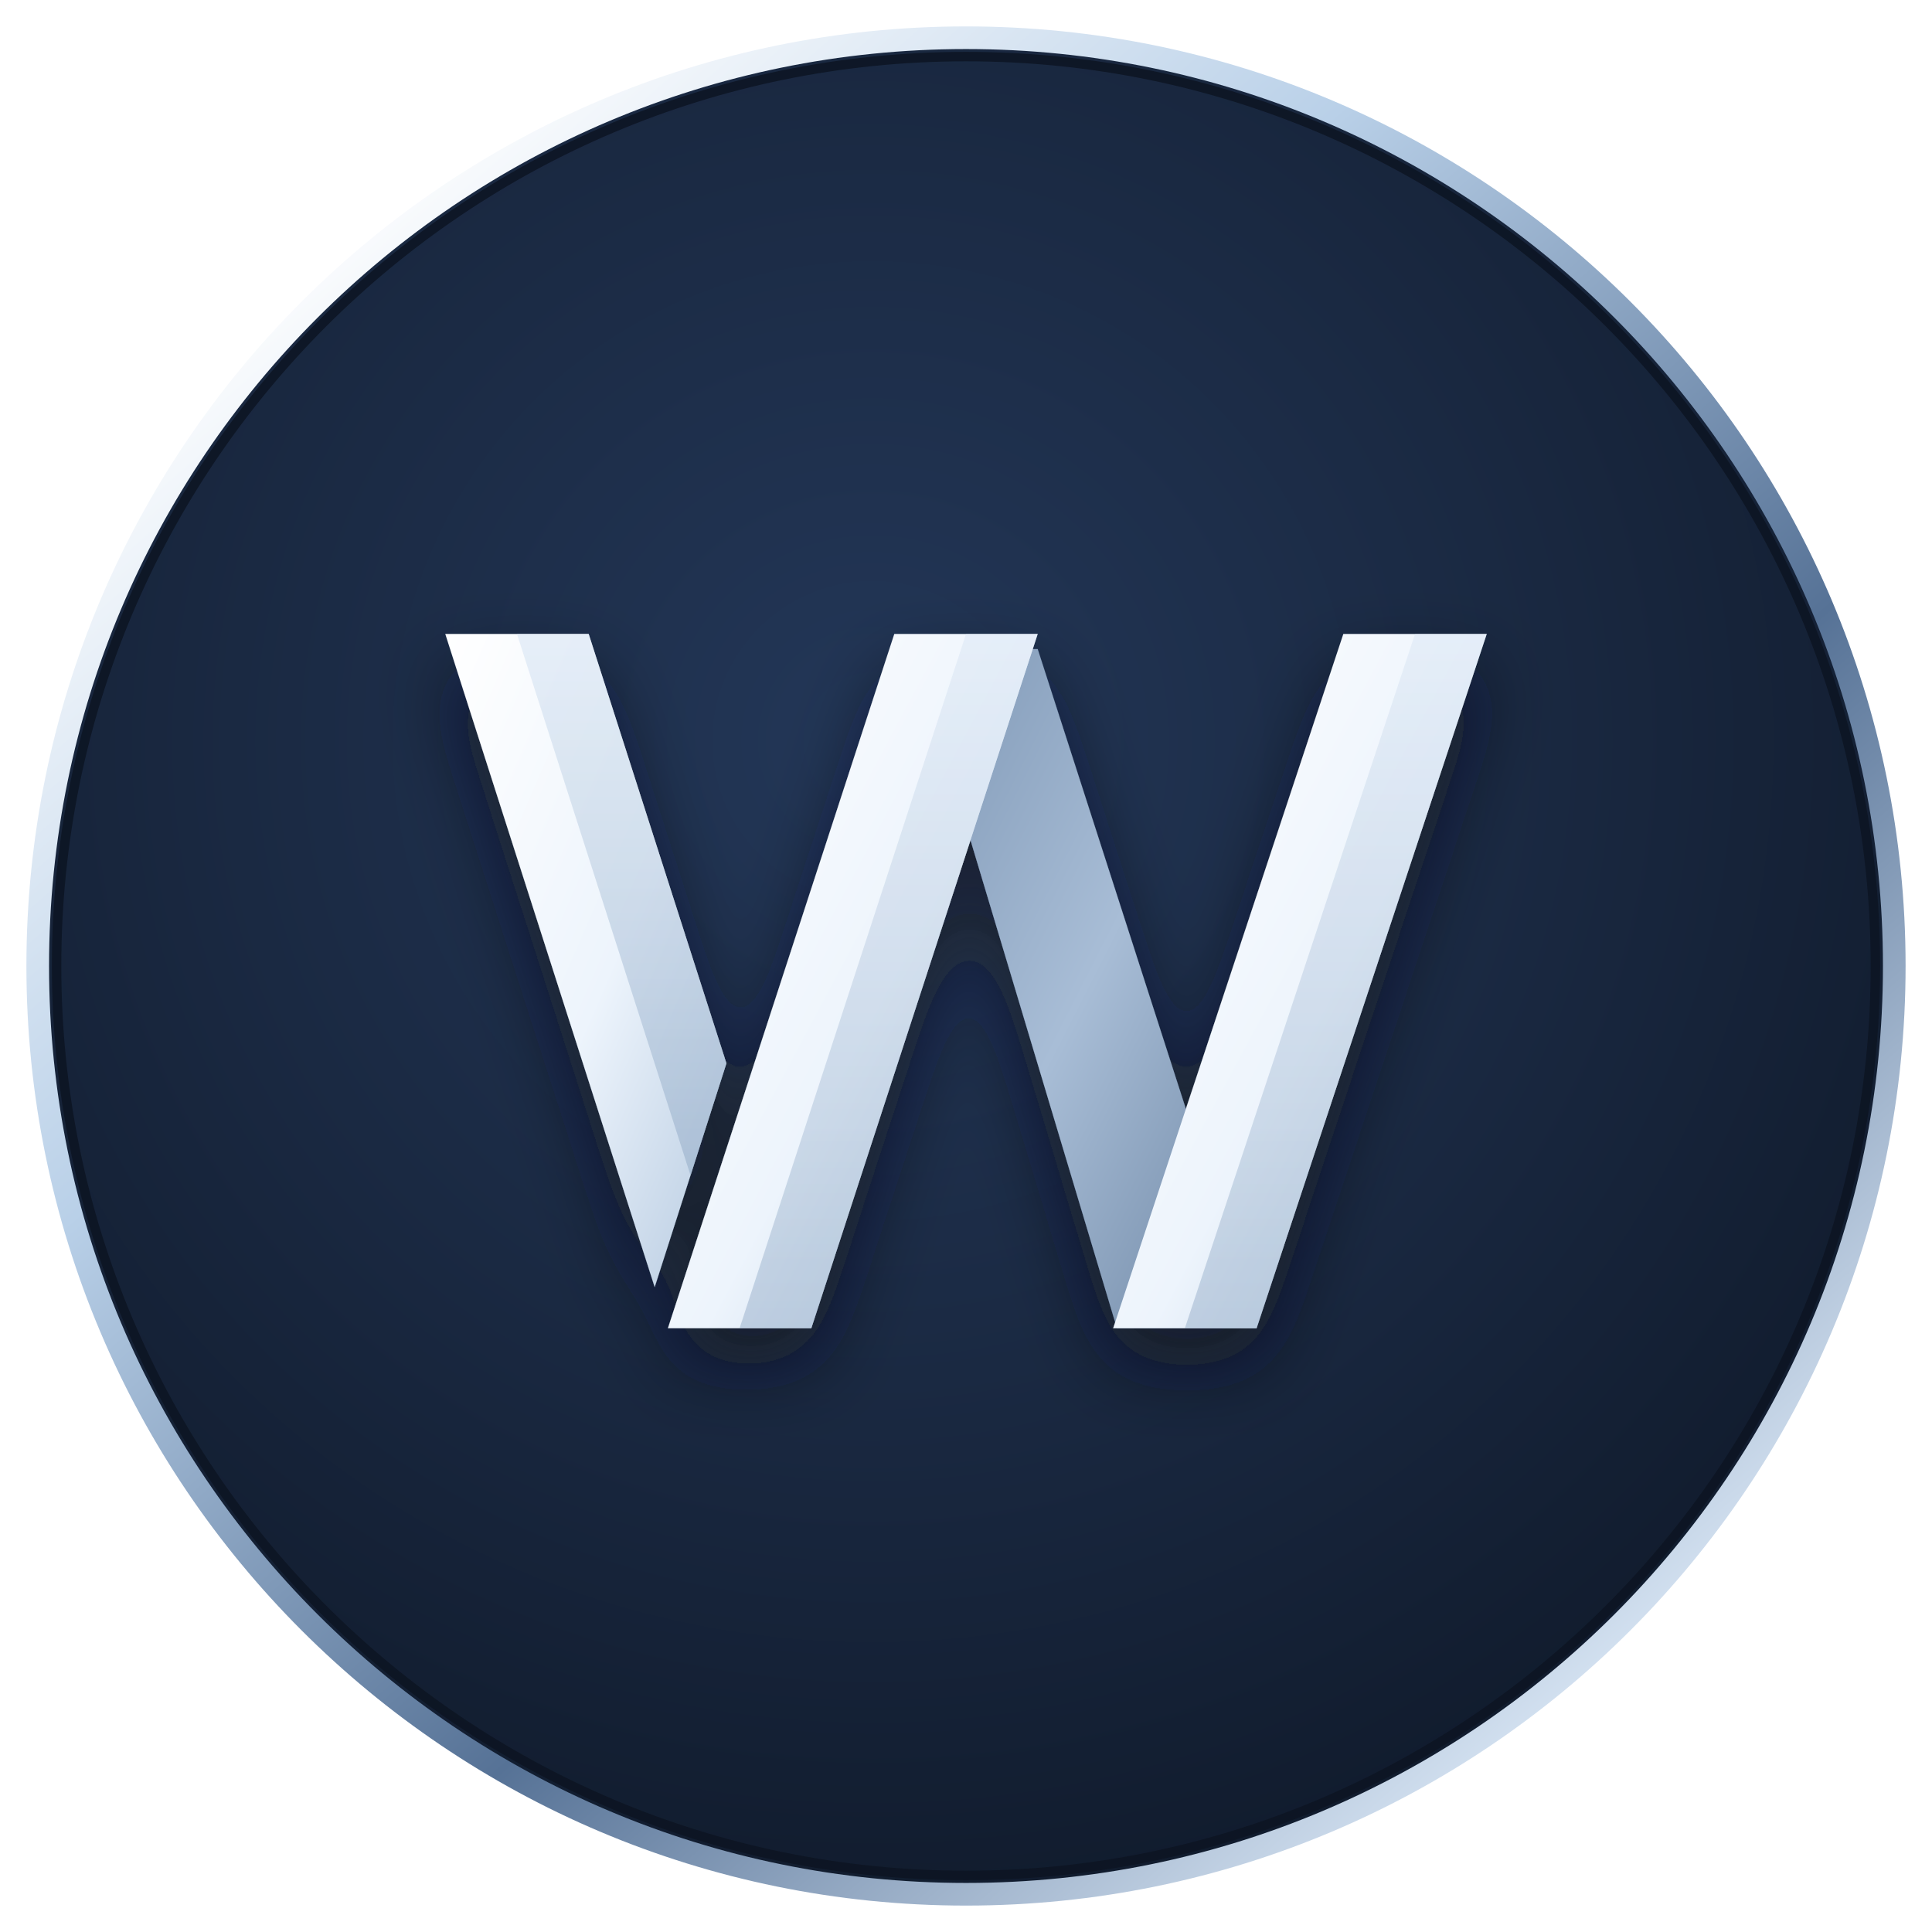
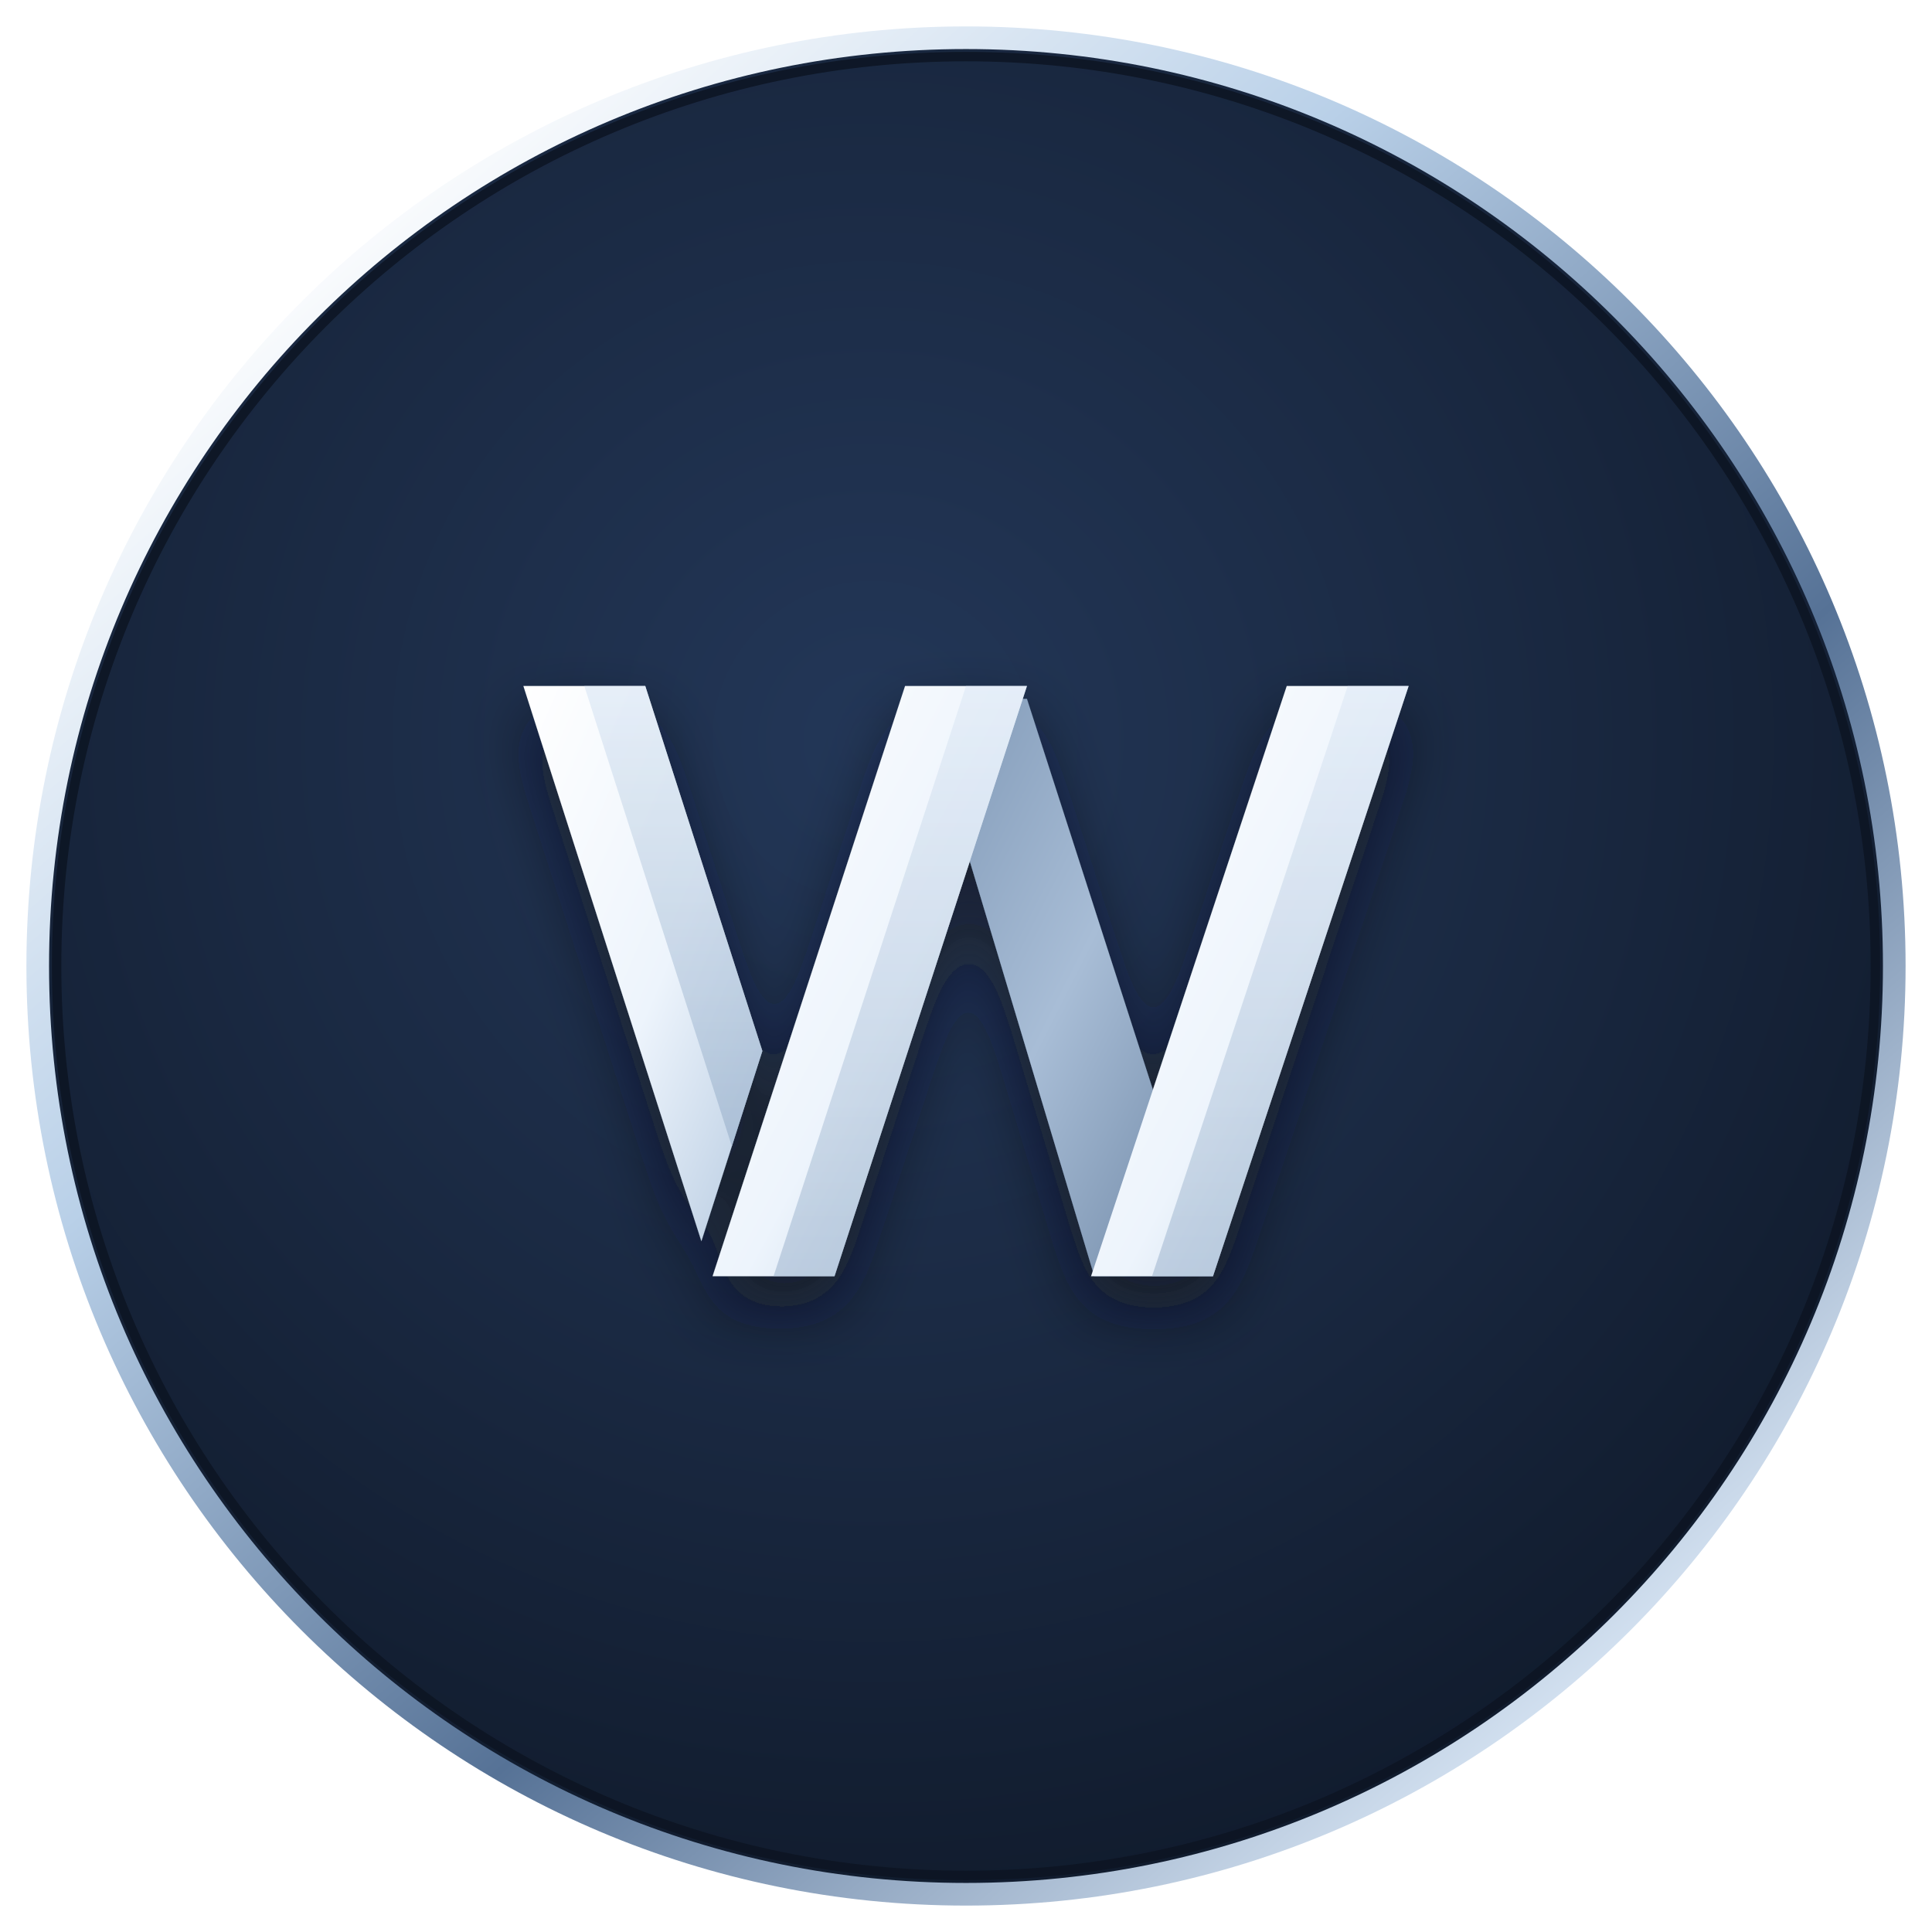
<svg xmlns="http://www.w3.org/2000/svg" viewBox="0 0 512 512" width="512" height="512">
  <defs>
    <radialGradient id="bgGrad" cx="45%" cy="38%" r="62%">
      <stop offset="0%" stop-color="#233758" />
      <stop offset="55%" stop-color="#1A2942" />
      <stop offset="100%" stop-color="#111C2E" />
    </radialGradient>
    <linearGradient id="rimGrad" x1="15%" y1="10%" x2="85%" y2="90%">
      <stop offset="0%" stop-color="#FFFFFF" />
      <stop offset="30%" stop-color="#B9D0E8" />
      <stop offset="65%" stop-color="#567296" />
      <stop offset="100%" stop-color="#DCE9F7" />
    </linearGradient>
    <linearGradient id="ribbonLight" x1="0%" y1="0%" x2="100%" y2="100%">
      <stop offset="0%" stop-color="#FFFFFF" />
      <stop offset="55%" stop-color="#EDF4FC" />
      <stop offset="100%" stop-color="#B6CAE0" />
    </linearGradient>
    <linearGradient id="ribbonFacet" x1="0%" y1="0%" x2="0%" y2="100%">
      <stop offset="0%" stop-color="#DCE8F5" />
      <stop offset="100%" stop-color="#9BB2CC" />
    </linearGradient>
    <linearGradient id="ribbonBack" x1="0%" y1="0%" x2="100%" y2="100%">
      <stop offset="0%" stop-color="#7E97B5" />
      <stop offset="50%" stop-color="#A8BDD6" />
      <stop offset="100%" stop-color="#6D86A4" />
    </linearGradient>
    <filter id="wShadow" x="-15%" y="-15%" width="130%" height="135%">
      <feDropShadow dx="0" dy="10" stdDeviation="10" flood-color="#09101C" flood-opacity="0.6" />
    </filter>
  </defs>
  <circle cx="256" cy="256" r="246" fill="url(#bgGrad)" stroke="url(#rimGrad)" stroke-width="6" />
  <circle cx="256" cy="256" r="241" fill="none" stroke="#0C1422" stroke-width="2.5" opacity="0.85" />
-   <g filter="url(#wShadow)">
+   <g filter="url(#wShadow)" transform="translate(256 260) scale(0.85) translate(-256 -260)">
    <polygon points="242,172 275,172 333,352 296,352" fill="url(#ribbonBack)" />
    <polygon points="118,168 156,168 192.5,281.8 173.5,341.1" fill="url(#ribbonLight)" />
    <polygon points="137,168 156,168 192.5,281.8 183,311.5" fill="url(#ribbonFacet)" opacity="0.65" />
    <polygon points="177,352 215,352 275,168 237,168" fill="url(#ribbonLight)" />
    <polygon points="196,352 215,352 275,168 256,168" fill="url(#ribbonFacet)" opacity="0.55" />
    <polygon points="295,352 333,352 394,168 356,168" fill="url(#ribbonLight)" />
    <polygon points="314,352 333,352 394,168 375,168" fill="url(#ribbonFacet)" opacity="0.55" />
  </g>
</svg>
